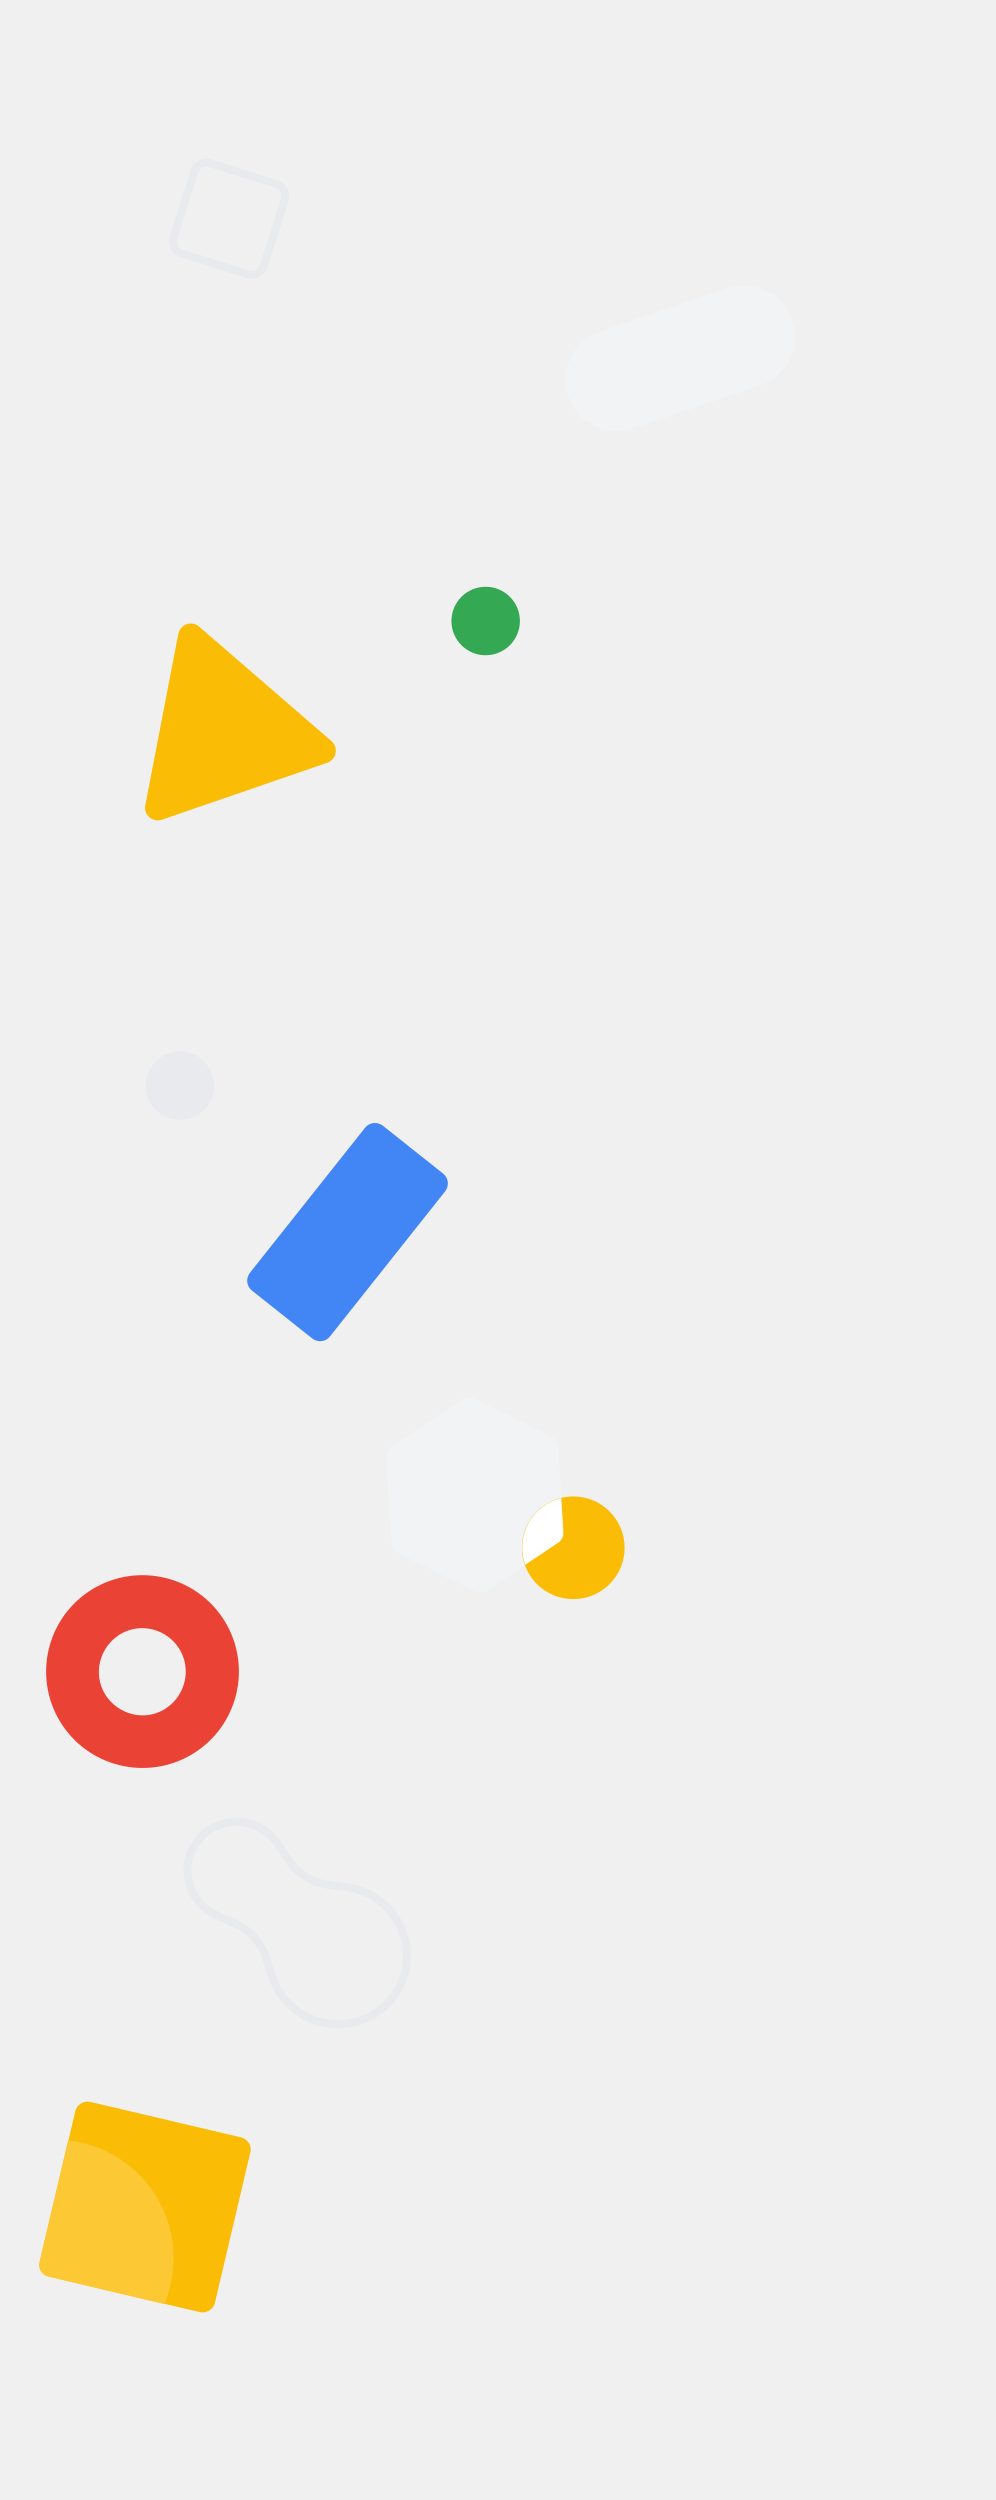
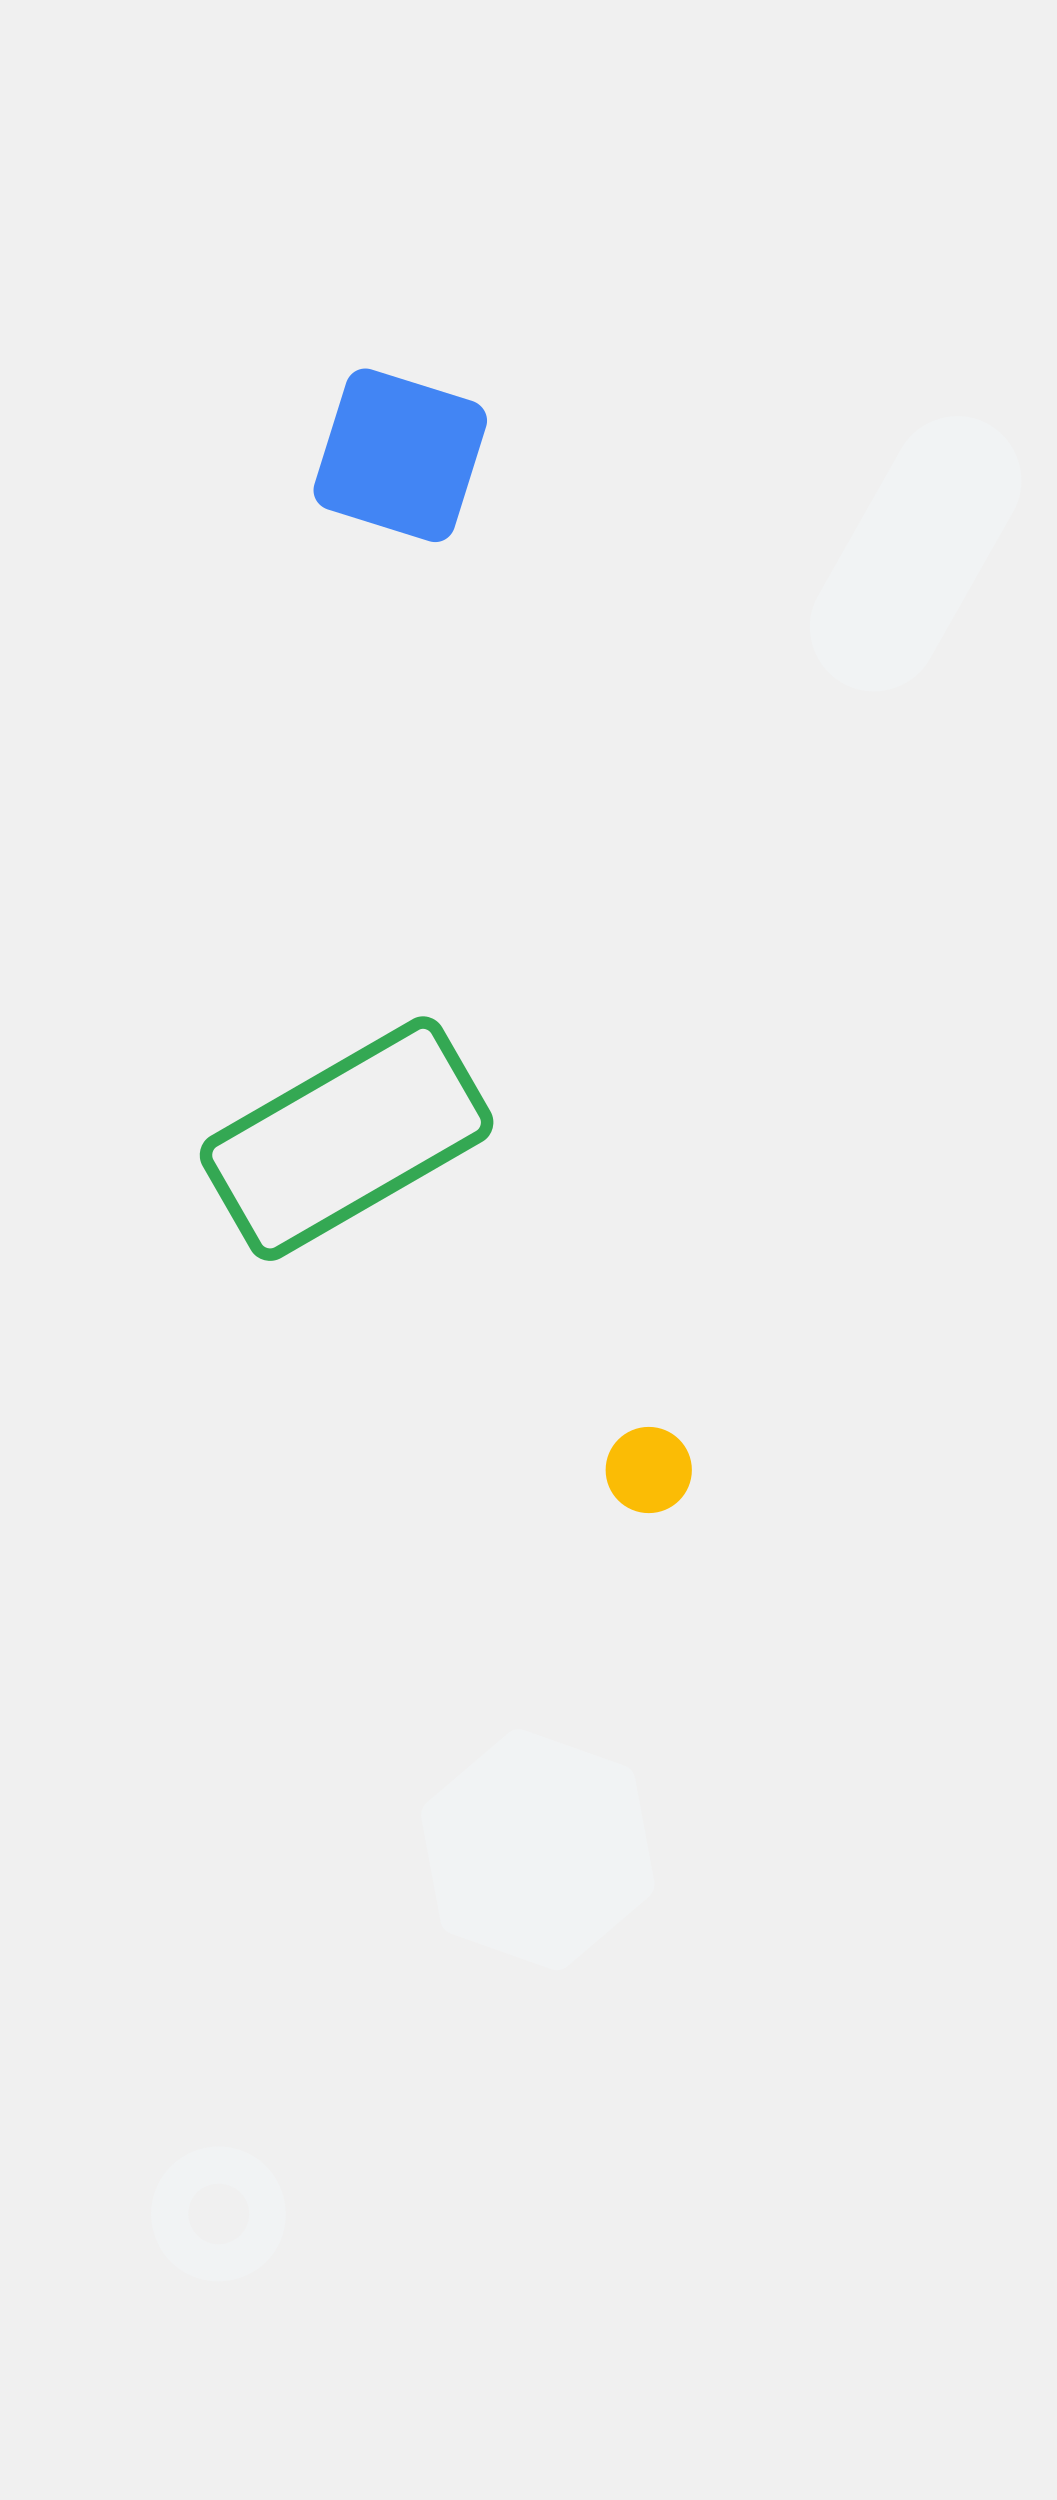
- <svg xmlns="http://www.w3.org/2000/svg" width="250" height="628" fill="none">
-   <path d="M44.8 159.201l-8.3 43.1c-.5 2.4 1.9 4.4 4.2 3.6l41.5-14.3c2.3-.8 2.9-3.8 1.1-5.4l-33.3-28.8c-1.8-1.6-4.7-.6-5.2 1.8z" fill="#FBBC05" />
-   <path d="M69.4 46.2L52.8 41c-1.7-.5-3.5.4-4 2.1l-5.2 16.6c-.5 1.7.4 3.5 2.1 4l16.6 5.2c1.7.5 3.5-.4 4-2.1l5.2-16.6c.5-1.7-.4-3.5-2.1-4z" stroke="#E8EAED" stroke-width="2" stroke-miterlimit="10" />
-   <path d="M45.2 281.3a8.6 8.6 0 10-.001-17.2 8.6 8.6 0 000 17.2z" fill="#E8EAED" />
-   <path d="M122 164.6a8.6 8.6 0 100-17.2 8.6 8.6 0 000 17.2z" fill="#34A853" />
-   <path d="M60.5 536.9L22.7 528c-1.7-.4-3.4.7-3.8 2.4L10 568.1c-.4 1.7.7 3.4 2.4 3.8l37.8 8.9c1.7.4 3.4-.7 3.8-2.4l8.9-37.8c.4-1.6-.7-3.3-2.4-3.7z" fill="#FBBC05" />
-   <path d="M116.101 351.6l-17.7 11.8c-1 .6-1.5 1.7-1.4 2.9l1.4 21.2c.1 1.1.7 2.2 1.8 2.7l19.1 9.5c1 .5 2.2.4 3.2-.2l17.7-11.8c1-.6 1.5-1.7 1.4-2.9l-1.4-21.2c-.1-1.1-.7-2.2-1.8-2.7l-19.1-9.5c-1-.5-2.2-.5-3.2.2z" fill="#F1F3F4" />
-   <path d="M44.5 413.399c3.6 4.8 2.6 11.6-2.2 15.3-4.8 3.7-11.6 2.6-15.3-2.2-3.6-4.8-2.6-11.6 2.2-15.3 4.8-3.7 11.7-2.6 15.3 2.2zm-23.2-12.9c-10.7 8-12.9 23.2-4.9 33.9s23.2 12.9 33.9 4.9 12.9-23.2 4.9-33.9-23.2-12.9-33.9-4.9z" fill="#EA4335" />
-   <path d="M91.7 283.3l-28.9 36.4c-1.1 1.4-.9 3.4.5 4.5l15.1 12c1.4 1.1 3.4.9 4.5-.5l28.9-36.4c1.1-1.4.9-3.4-.5-4.5l-15.1-12c-1.4-1.1-3.4-.9-4.5.5z" fill="#4285F4" />
-   <path d="M144 401.7c7.124 0 12.9-5.775 12.9-12.9 0-7.124-5.776-12.9-12.9-12.9-7.125 0-12.9 5.776-12.9 12.9 0 7.125 5.775 12.9 12.9 12.9z" fill="#FBBC05" />
-   <path d="M131.201 388.101c-.1 1.8.2 3.4.7 5l8.2-5.5c1-.6 1.5-1.7 1.4-2.9l-.5-8.4c-5.4 1.3-9.5 6-9.8 11.8z" fill="#fff" />
-   <path d="M98.2 502.3c6.101-7.3 5.101-18.2-2.2-24.3-2.6-2.2-5.7-3.499-8.8-3.899l-4.4-.6c-4.3-.5-8.2-2.9-10.5-6.5l-2.9-4.3c-.6-.8-1.3-1.6-2.1-2.2-5.2-4.3-12.9-3.7-17.3 1.5S46.3 474.9 51.5 479.3c.8.7 1.7 1.2 2.5 1.6l4.7 2.1c4 1.7 7 5.101 8.3 9.201l1.3 4.199c1 3 2.8 5.8 5.4 8 7.5 6.2 18.4 5.2 24.5-2.1z" stroke="#E8EAED" stroke-width="2" stroke-miterlimit="10" />
-   <path d="M20.7 538.299c-1.2-.3-2.4-.5-3.6-.6l-7.2 30.6c-.4 1.6.6 3.3 2.3 3.6l29.1 6.9c.6-1.5 1.1-3.1 1.5-4.7 3.8-16-6.1-32-22.1-35.8z" fill="#FCC934" />
-   <path d="M191 96.8c6.7-2.3 10.3-9.6 8.1-16.3-2.2-6.7-9.6-10.3-16.3-8.1l-32 10.8c-6.7 2.3-10.3 9.6-8.1 16.3 2.2 6.7 9.6 10.3 16.3 8.1l32-10.8z" fill="#F1F3F4" />
+ <svg xmlns="http://www.w3.org/2000/svg" width="169" height="400" fill="none">
+   <path d="M75.7 64.2l-16.3-5.1c-1.7-.5-3.4.4-4 2.1l-5.1 16.3c-.5 1.7.4 3.4 2.1 4l16.3 5.1c1.7.5 3.4-.4 4-2.1l5.1-16.3c.5-1.7-.5-3.4-2.1-4z" fill="#4285F4" />
+   <path d="M103.8 242.101a6.9 6.9 0 100-13.8 6.9 6.9 0 000 13.8z" fill="#FBBC05" />
+   <path d="M81.3 277.3l-13 11.1c-.7.6-1 1.5-.9 2.4l3.1 16.7c.2.9.8 1.6 1.7 1.9l16.1 5.7c.9.3 1.8.1 2.5-.5l13-11.1c.7-.6 1-1.5.9-2.4l-3.1-16.7c-.2-.9-.8-1.6-1.7-1.9l-16.1-5.7c-.9-.3-1.8-.1-2.5.5zM38.9 351.301c1.6 2.1 1.2 5.2-1 6.8-2.2 1.6-5.2 1.2-6.8-1-1.6-2.1-1.2-5.2 1-6.8 2.2-1.5 5.2-1.1 6.8 1zm-10.4-5.7c-4.8 3.6-5.7 10.3-2.2 15.1 3.6 4.8 10.3 5.7 15.1 2.2 4.8-3.5 5.7-10.3 2.2-15.1-3.5-4.8-10.3-5.8-15.1-2.2z" fill="#F1F3F4" />
+   <path d="M66.4 164l-32.2 18.6c-1.2.7-1.6 2.3-.9 3.5l7.7 13.4c.7 1.2 2.3 1.6 3.5.9l32.2-18.6c1.2-.7 1.6-2.3.9-3.5l-7.7-13.4c-.7-1.2-2.3-1.7-3.5-.9z" stroke="#34A853" stroke-width="2" stroke-miterlimit="10" />
+   <path d="M162.1 81.9c2.8-4.9 1-11.2-3.9-14-4.9-2.8-11.2-1-14 3.9l-13.3 23.5c-2.8 4.9-1 11.2 3.9 14 4.9 2.8 11.2 1 14-3.9l13.3-23.5z" fill="#F1F3F4" />
</svg>
